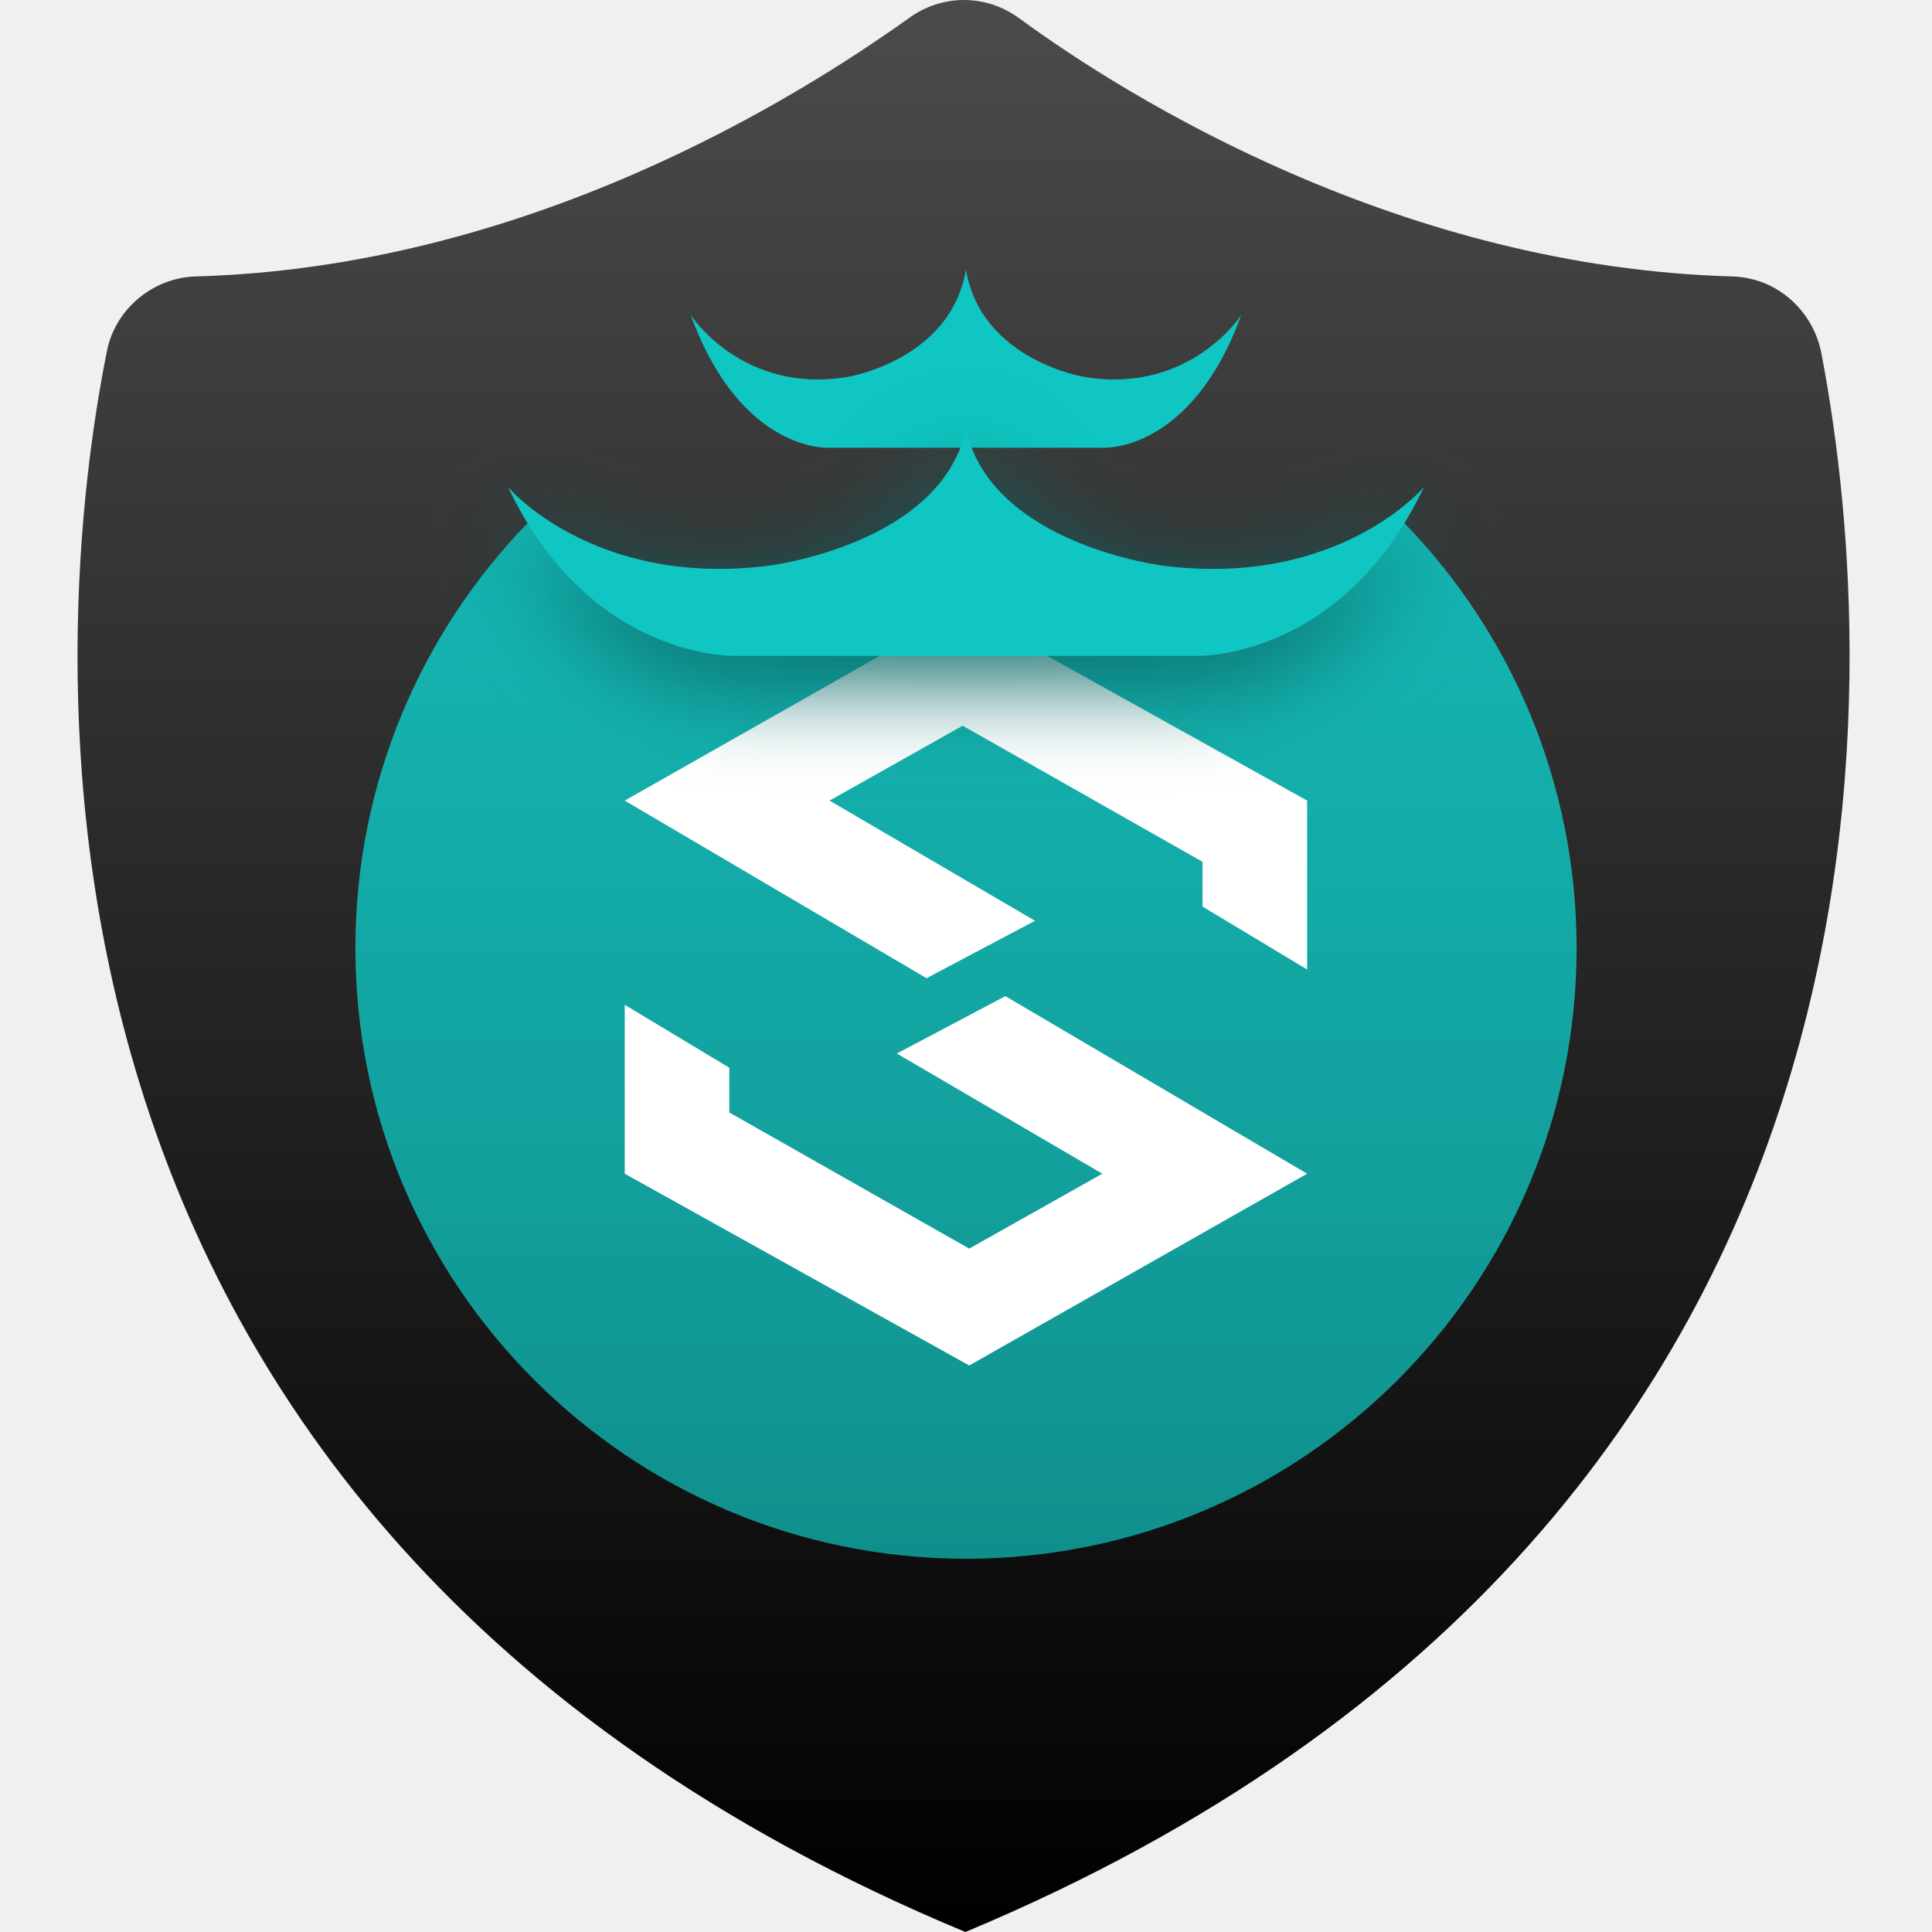
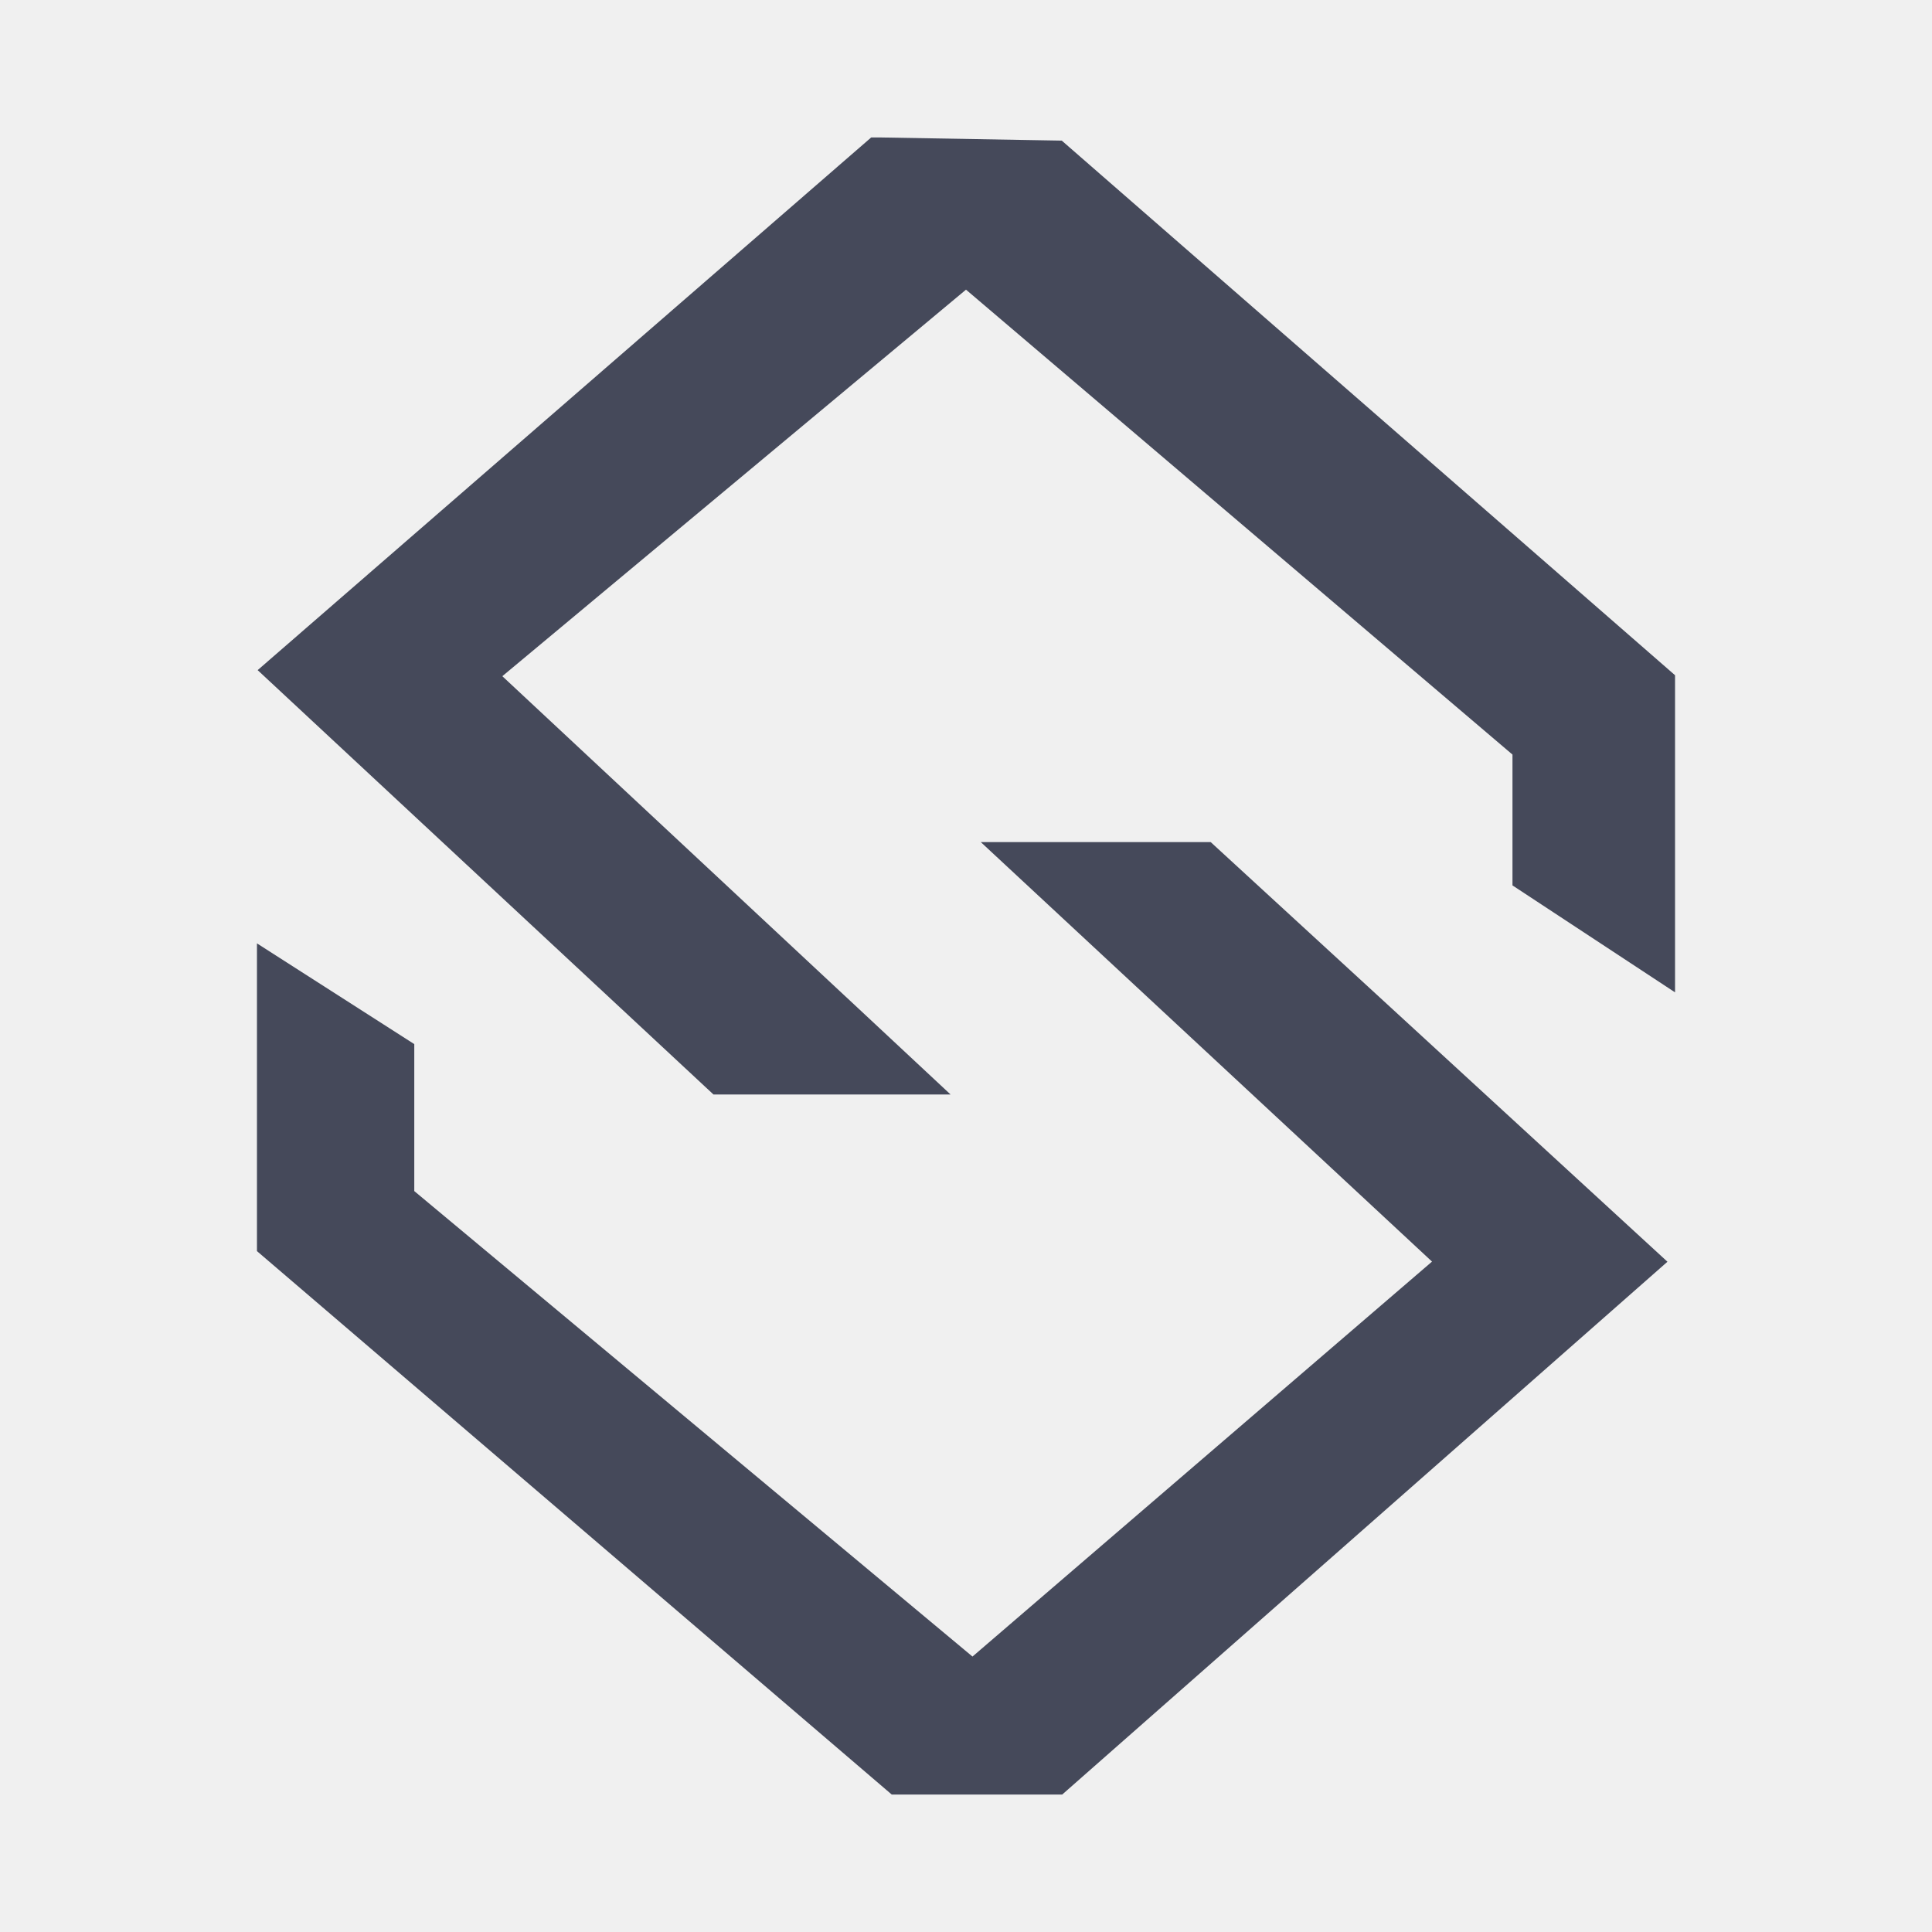
- <svg xmlns="http://www.w3.org/2000/svg" xmlns:xlink="http://www.w3.org/1999/xlink" width="40px" height="40px" viewBox="0 0 298 324" version="1.1">
-   <defs>
-     <linearGradient x1="50%" y1="0%" x2="50%" y2="100%" id="linearGradient-1">
-       <stop stop-color="#4B4B4B" offset="0%" />
-       <stop stop-color="#000000" offset="100%" />
-     </linearGradient>
-     <linearGradient x1="50%" y1="0%" x2="50%" y2="100%" id="linearGradient-2">
-       <stop stop-color="#0FC6C2" stop-opacity="0.9" offset="0%" />
-       <stop stop-color="#0FC6C2" stop-opacity="0.7" offset="99.943%" />
-     </linearGradient>
-     <path d="M110.05,49.668 C110.05,49.668 81.136,46.226 76.8,26.764 C72.488,46.226 43.55,49.668 43.55,49.668 C14.205,53.3 0,36.457 0,36.457 C13.942,65.804 38.4,64.771 38.4,64.771 L115.2,64.771 C115.2,64.771 139.634,65.804 153.6,36.457 C153.6,36.457 139.395,53.319 110.05,49.668 Z" id="path-3" />
-     <filter x="-16.9%" y="-57.9%" width="133.9%" height="236.8%" filterUnits="objectBoundingBox" id="filter-4">
-       <feOffset dx="0" dy="4" in="SourceAlpha" result="shadowOffsetOuter1" />
-       <feGaussianBlur stdDeviation="8" in="shadowOffsetOuter1" result="shadowBlurOuter1" />
-       <feColorMatrix values="0 0 0 0 0.035   0 0 0 0 0.41   0 0 0 0 0.402  0 0 0 1 0" type="matrix" in="shadowBlurOuter1" />
-     </filter>
-   </defs>
-   <g id="页面-1" stroke="none" stroke-width="1" fill="none" fill-rule="evenodd">
-     <g id="雷池logo">
-       <path d="M292.408,59.04 C290.927,51.963 285.003,46.697 277.762,46.368 C222.136,44.887 176.386,16.581 157.954,3.086 C152.358,-1.029 144.952,-1.029 139.357,3.086 C120.431,16.581 75.174,44.887 19.549,46.368 C12.472,46.697 6.219,51.963 4.902,59.04 C-3.985,103.474 -19.29,254.057 148.902,324 C316.6,253.893 300.966,103.474 292.408,59.04 Z" id="路径" fill="url(#linearGradient-1)" fill-rule="nonzero" />
-       <path d="M149,261.4 C205.554,261.4 251.4,215.554 251.4,159 C251.4,131.275 240.382,106.123 222.485,87.686 C209.901,96.096 185.815,106.024 175.564,100.854 C166.335,96.198 157.477,88.451 148.989,77.61 C142.048,88.533 134.671,95.552 126.858,98.665 C120.689,101.123 98.259,102.916 75.442,87.761 C57.588,106.192 46.6,131.313 46.6,159 C46.6,215.554 92.446,261.4 149,261.4 Z" id="椭圆形备份-31" fill="url(#linearGradient-2)" />
-       <g id="编组-5备份-5" transform="translate(91.77142, 102.1017)" fill="#FFFFFF">
-         <polygon id="路径-130备份-29" transform="translate(57.21797, 95.921) rotate(-180) translate(-57.21797, -95.921) " points="56.665 64.95 -7.57241738e-17 97.111 50.608 126.892 68.802 117.265 34.343 97.111 56.665 84.55 96.9 107.377 96.9 114.884 114.436 125.436 114.436 97.111" />
-         <polygon id="路径-130备份-30" transform="translate(57.21797, 30.97136) rotate(-360) translate(-57.21797, -30.97136) " points="56.665 0 -7.57241738e-17 32.161 50.608 61.943 68.802 52.315 34.343 32.161 56.665 19.601 96.9 42.427 96.9 49.934 114.436 60.486 114.436 32.161" />
-       </g>
-       <g id="长亭logo备份-20" transform="translate(72.2, 45.22222)" fill-rule="nonzero">
-         <g id="编组-7">
-           <path d="M96.763,18.006 C96.763,18.006 79.386,15.297 76.791,0 C74.195,15.297 56.818,18.006 56.818,18.006 C39.184,20.869 30.642,7.61 30.642,7.61 C39.036,30.689 53.726,29.863 53.726,29.863 L99.874,29.863 C99.874,29.863 114.564,30.67 122.958,7.61 C122.958,7.61 114.416,20.869 96.782,18.006 L96.763,18.006 Z" id="路径" fill="#0FC6C2" />
-           <g id="路径">
-             <use fill="black" fill-opacity="1" filter="url(#filter-4)" xlink:href="#path-3" />
-             <use fill="#0FC6C2" xlink:href="#path-3" />
-           </g>
-         </g>
-       </g>
-     </g>
-   </g>
+ <svg xmlns="http://www.w3.org/2000/svg" viewBox="0 0 1024 1024" width="200" height="200">
+   <path d="M461.75 72.85 136.559 355.182l241.59 224.914h125.66L266.24 358.4 512 153.527l289.646 246.418v69.34l86.162 56.685V357.888L562.761 74.533 466.36 72.85z" fill="#45495A" />
+   <path d="M542.647 446.318h-22.82l239.176 222.354-243.565 209.335-295.863-246.711v-77.897l-83.383-53.394v163.108L472.649 951.15h90.332l320.804-282.405-242.103-222.427z" fill="#45495A" />
</svg>
